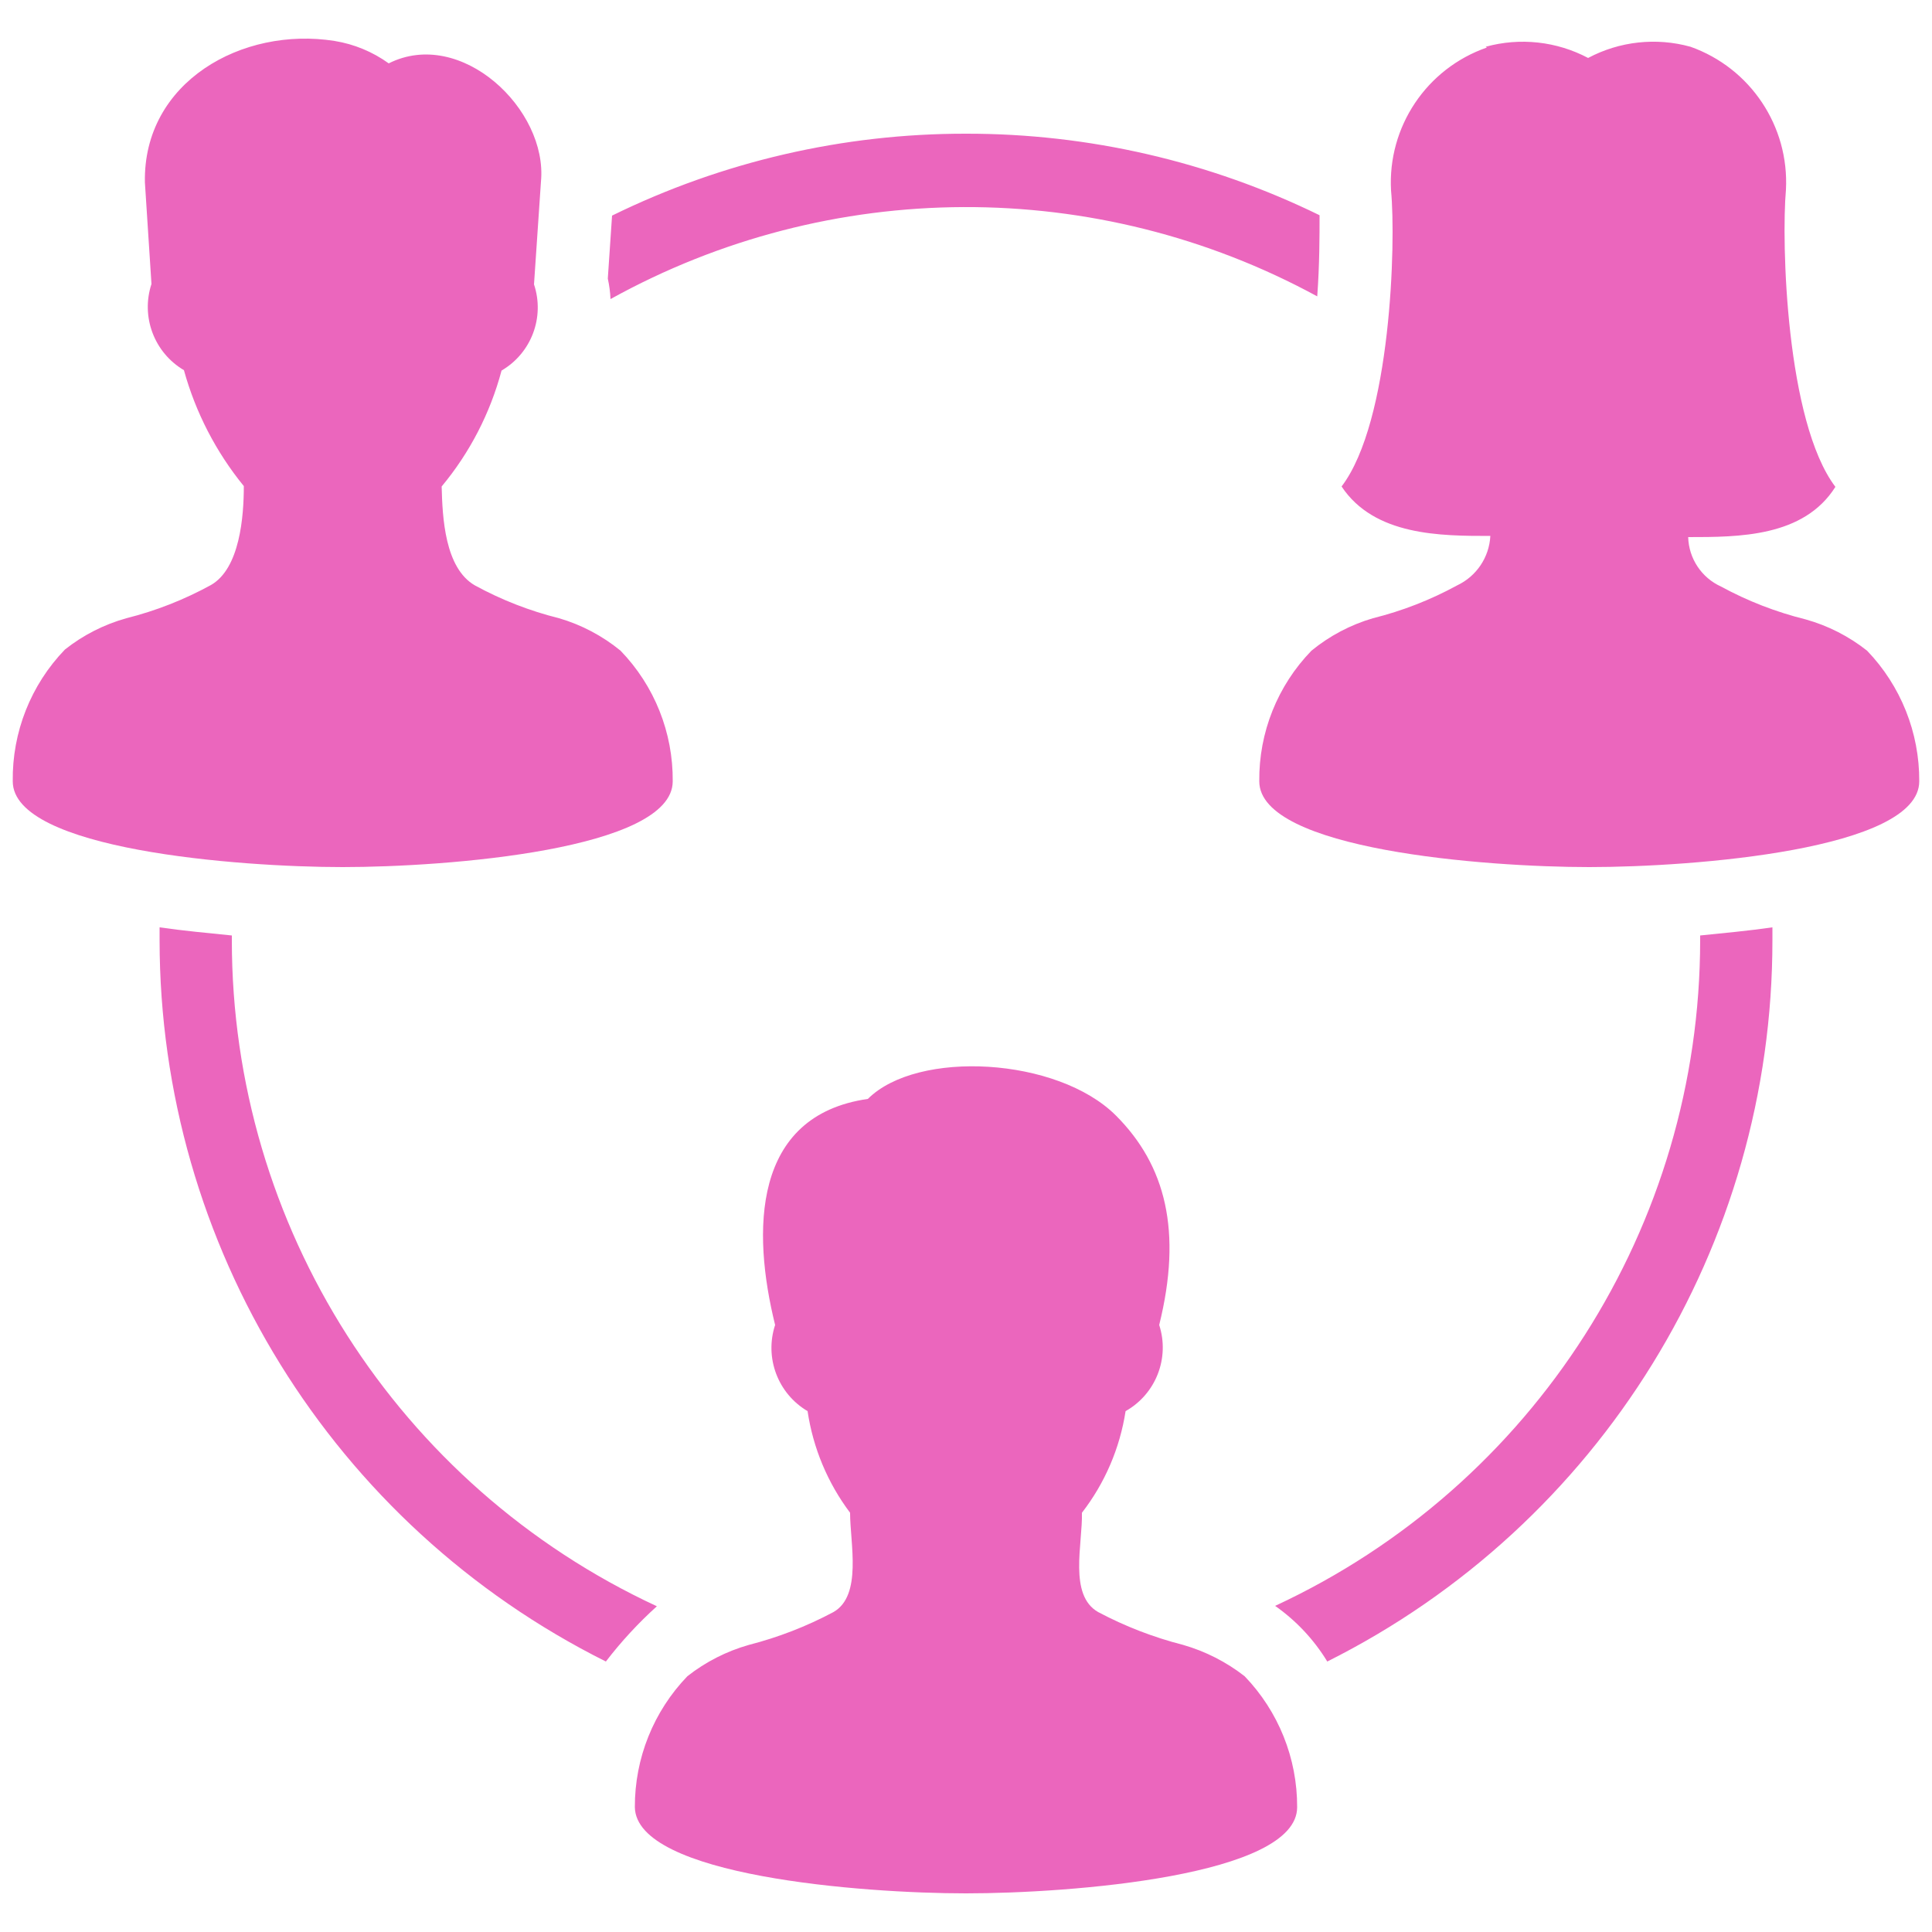
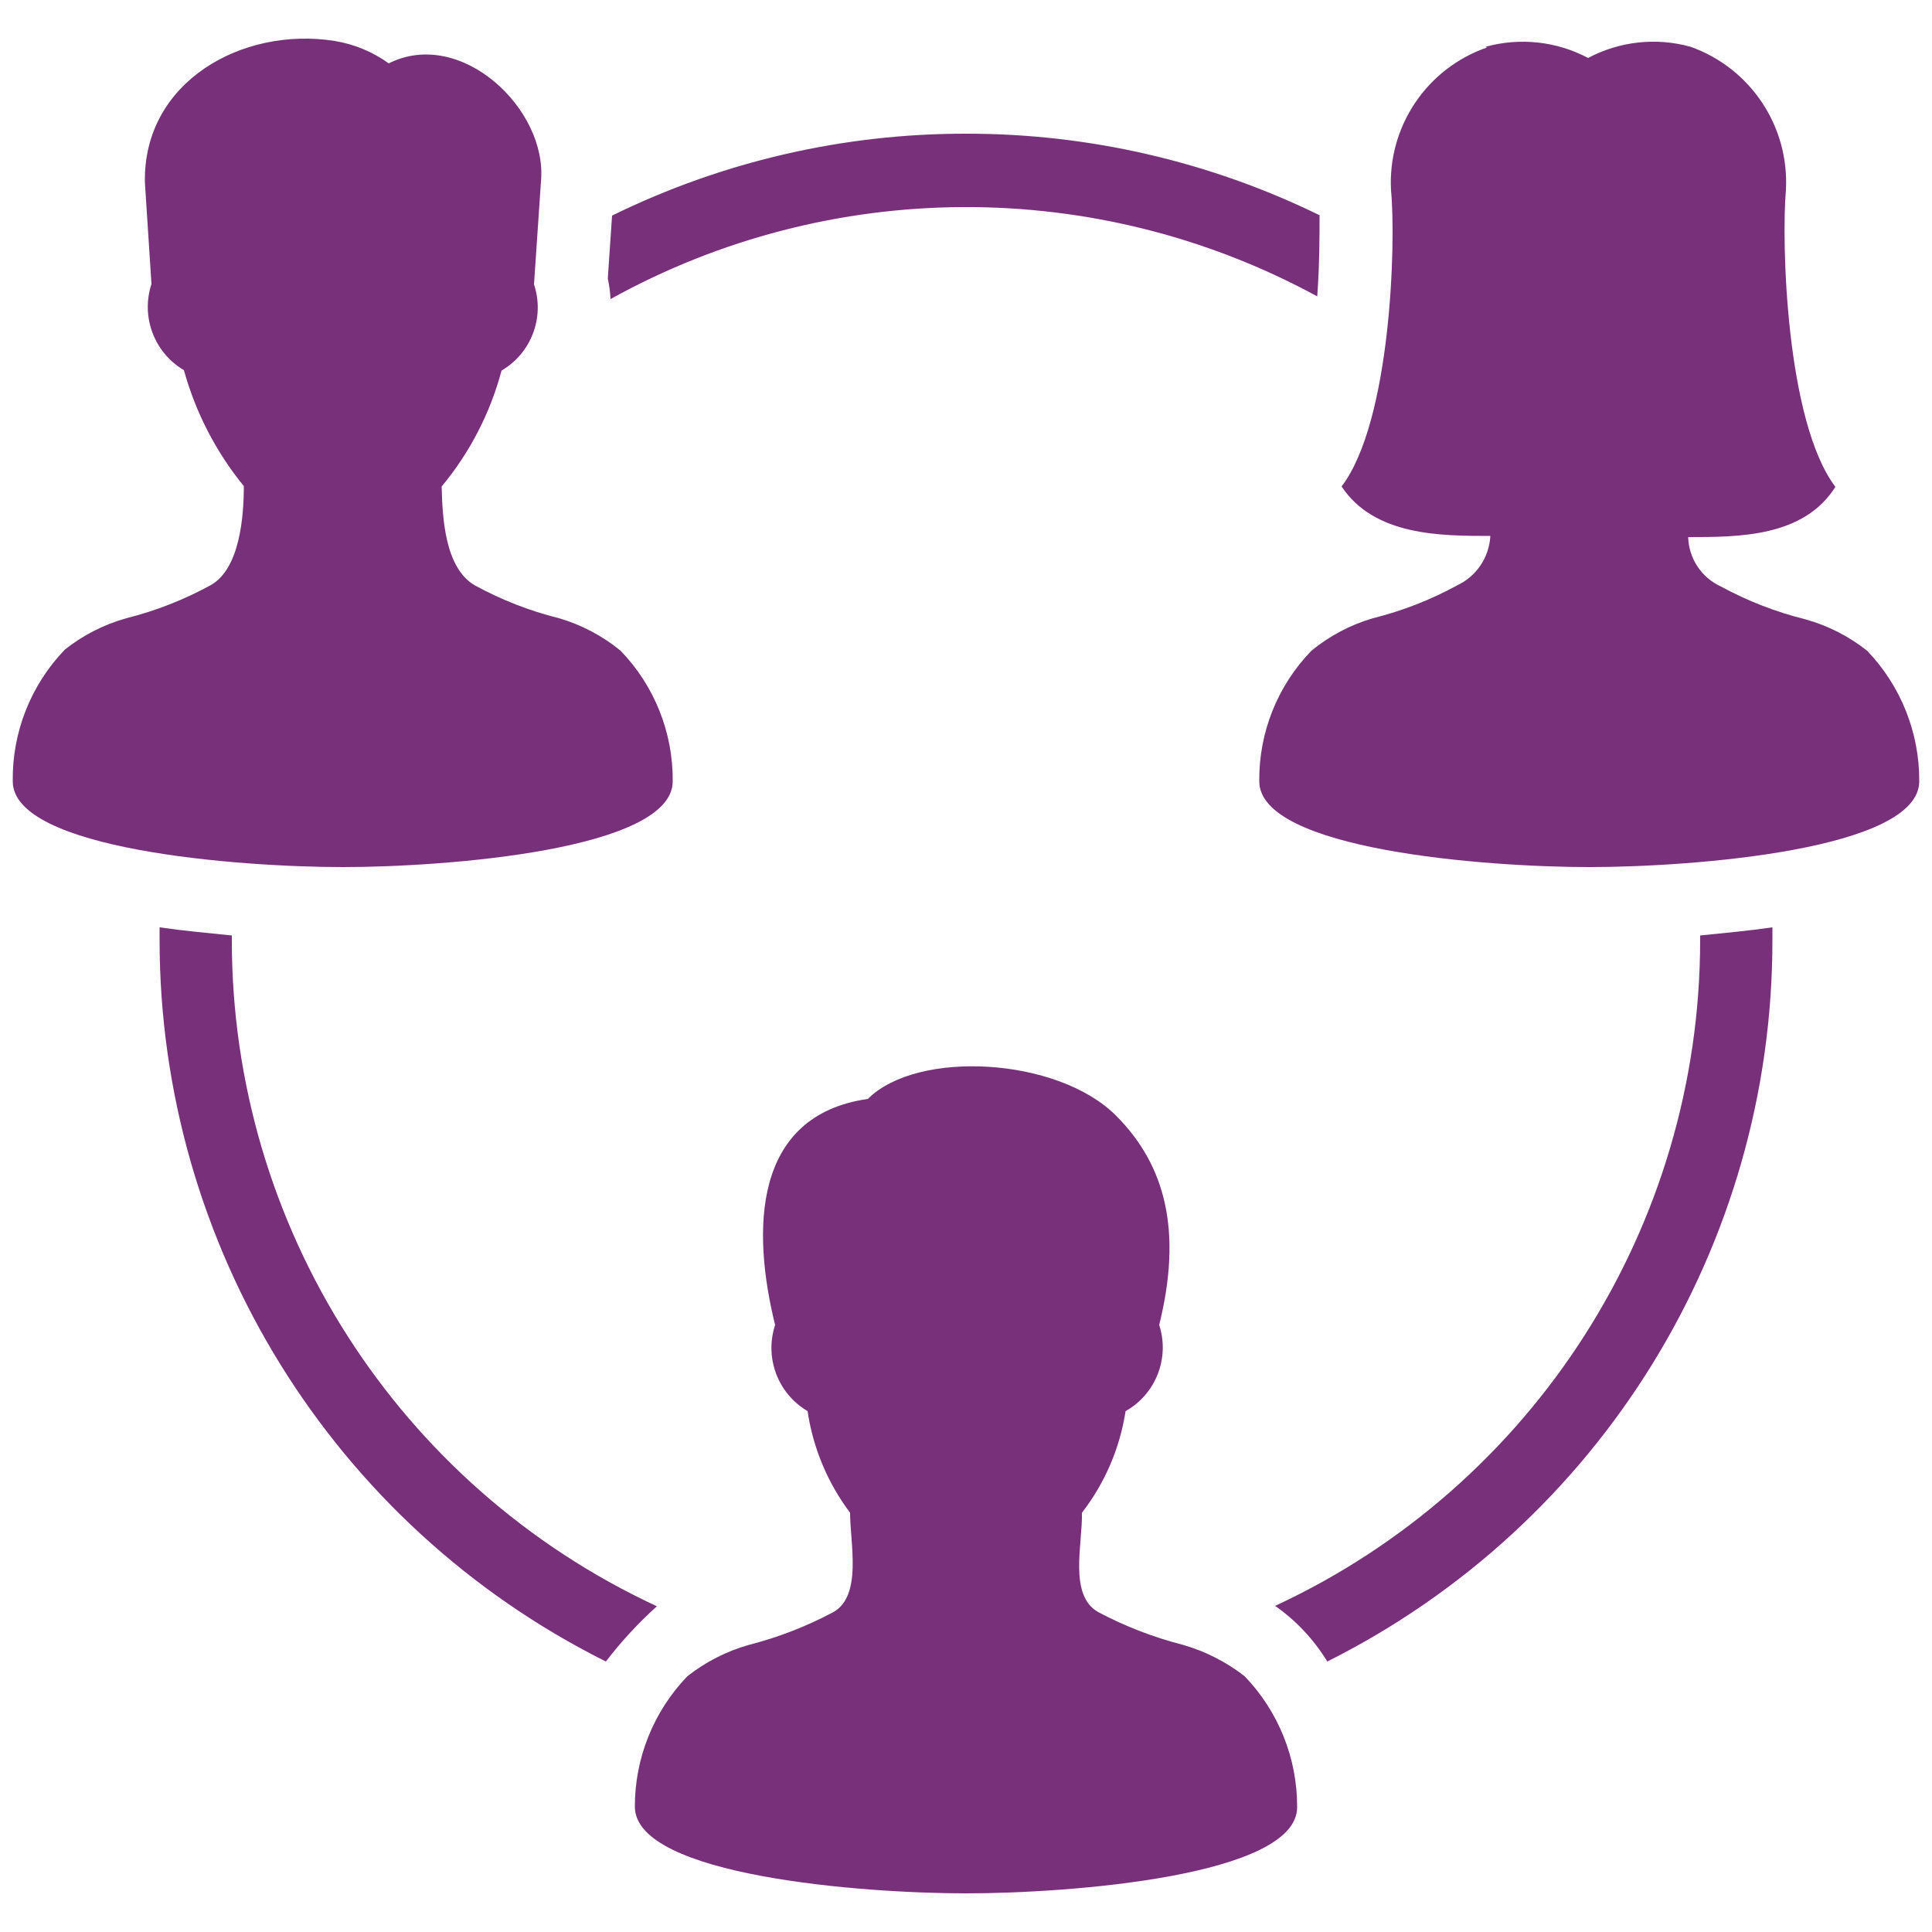
- <svg xmlns="http://www.w3.org/2000/svg" id="Layer_1" data-name="Layer 1" viewBox="0 0 50 50">
-   <path id="curve28" d="M25,3.46a20.78,20.78,0,0,1,9.15,2.11c0,.53,0,1.28-.06,2.1a19,19,0,0,0-18.29.07,3.07,3.07,0,0,0-.07-.53l.11-1.63A20.73,20.73,0,0,1,25,3.46ZM45.87,24v.33A20.86,20.86,0,0,1,34.35,43,4.83,4.83,0,0,0,33,41.56,19,19,0,0,0,44,24.33v-.12C44.59,24.15,45.24,24.09,45.87,24ZM6,24.21v.12a19,19,0,0,0,11,17.24A10.74,10.74,0,0,0,15.68,43,20.88,20.88,0,0,1,4.13,24.33V24C4.76,24.09,5.41,24.15,6,24.21Zm32.45-23a3.61,3.61,0,0,1,2.65.29,3.6,3.6,0,0,1,2.65-.29,3.72,3.72,0,0,1,2.47,3.7c-.12,1.35,0,6,1.28,7.69C46.68,13.9,45,13.9,43.69,13.9a1.45,1.45,0,0,0,.85,1.28,9.22,9.22,0,0,0,2.19.85,4.52,4.52,0,0,1,1.59.81,4.84,4.84,0,0,1,1.35,3.38c0,1.77-5.85,2.22-8.54,2.22s-8.54-.45-8.54-2.22a4.78,4.78,0,0,1,1.35-3.38A4.52,4.52,0,0,1,35.53,16a9.14,9.14,0,0,0,2.18-.85,1.5,1.5,0,0,0,.86-1.28c-1.28,0-3,0-3.85-1.28C36,10.91,36.13,6.28,36,4.93A3.7,3.7,0,0,1,38.48,1.23ZM3.75,4.72l.17,2.63a1.9,1.9,0,0,0,.84,2.23,8.2,8.2,0,0,0,1.55,3c0,.78-.1,2.13-.85,2.56A9.22,9.22,0,0,1,3.27,16a4.52,4.52,0,0,0-1.59.81A4.82,4.82,0,0,0,.33,20.22c0,1.77,5.85,2.22,8.54,2.22s8.54-.45,8.54-2.22a4.8,4.8,0,0,0-1.35-3.38A4.52,4.52,0,0,0,14.47,16a9.14,9.14,0,0,1-2.18-.85c-.78-.45-.84-1.76-.86-2.56a7.84,7.84,0,0,0,1.55-3,1.89,1.89,0,0,0,.84-2.23L14,4.7c.18-1.87-2.07-4-3.94-3.06a3.29,3.29,0,0,0-1.4-.58C6.27.68,3.7,2.12,3.75,4.72ZM25,49c2.7,0,8.57-.45,8.57-2.23a4.86,4.86,0,0,0-1.36-3.39,4.7,4.7,0,0,0-1.59-.81,9.93,9.93,0,0,1-2.2-.85c-.77-.44-.4-1.76-.42-2.57a5.71,5.71,0,0,0,1.13-2.63A1.89,1.89,0,0,0,30,34.29c.6-2.42.17-4.13-1.12-5.42-1.51-1.51-5.14-1.71-6.42-.43-3,.43-3,3.43-2.4,5.85a1.9,1.9,0,0,0,.84,2.23A5.79,5.79,0,0,0,22,39.15c0,.79.32,2.14-.43,2.57a9.85,9.85,0,0,1-2.19.85,4.61,4.61,0,0,0-1.59.81,4.86,4.86,0,0,0-1.36,3.39C16.46,48.55,22.32,49,25,49Z" fill="#eb66bd" />
+ <svg xmlns="http://www.w3.org/2000/svg" id="classbiz" viewBox="0 0 50 50">
+   <path id="curve28" d="M25,3.46a20.78,20.78,0,0,1,9.15,2.11c0,.53,0,1.28-.06,2.1a19,19,0,0,0-18.29.07,3.07,3.07,0,0,0-.07-.53l.11-1.63A20.73,20.73,0,0,1,25,3.46ZM45.87,24v.33A20.86,20.86,0,0,1,34.35,43,4.83,4.83,0,0,0,33,41.56,19,19,0,0,0,44,24.33v-.12C44.59,24.15,45.24,24.09,45.87,24ZM6,24.21v.12a19,19,0,0,0,11,17.24A10.74,10.74,0,0,0,15.68,43,20.88,20.88,0,0,1,4.13,24.33V24C4.76,24.09,5.41,24.15,6,24.21Zm32.45-23a3.61,3.61,0,0,1,2.65.29,3.6,3.6,0,0,1,2.65-.29,3.72,3.72,0,0,1,2.47,3.7c-.12,1.35,0,6,1.28,7.69C46.68,13.9,45,13.9,43.69,13.9a1.45,1.45,0,0,0,.85,1.28,9.22,9.22,0,0,0,2.19.85,4.52,4.52,0,0,1,1.59.81,4.84,4.84,0,0,1,1.35,3.38c0,1.77-5.85,2.22-8.54,2.22s-8.54-.45-8.54-2.22a4.78,4.78,0,0,1,1.35-3.38A4.52,4.52,0,0,1,35.53,16a9.14,9.14,0,0,0,2.18-.85,1.5,1.5,0,0,0,.86-1.28c-1.28,0-3,0-3.85-1.28C36,10.91,36.13,6.28,36,4.93A3.7,3.7,0,0,1,38.48,1.23ZM3.75,4.72l.17,2.63a1.9,1.9,0,0,0,.84,2.23,8.2,8.2,0,0,0,1.55,3c0,.78-.1,2.13-.85,2.56A9.22,9.22,0,0,1,3.27,16a4.52,4.52,0,0,0-1.59.81A4.82,4.82,0,0,0,.33,20.22c0,1.77,5.85,2.22,8.54,2.22s8.54-.45,8.54-2.22a4.8,4.8,0,0,0-1.35-3.38A4.52,4.52,0,0,0,14.47,16a9.14,9.14,0,0,1-2.18-.85c-.78-.45-.84-1.76-.86-2.56a7.84,7.84,0,0,0,1.55-3,1.89,1.89,0,0,0,.84-2.23L14,4.7c.18-1.87-2.07-4-3.94-3.06a3.29,3.29,0,0,0-1.4-.58C6.27.68,3.7,2.12,3.75,4.72ZM25,49c2.7,0,8.57-.45,8.57-2.23a4.86,4.86,0,0,0-1.36-3.39,4.7,4.7,0,0,0-1.59-.81,9.93,9.93,0,0,1-2.2-.85c-.77-.44-.4-1.76-.42-2.57a5.71,5.71,0,0,0,1.13-2.63A1.89,1.89,0,0,0,30,34.29c.6-2.42.17-4.13-1.12-5.42-1.51-1.51-5.14-1.71-6.42-.43-3,.43-3,3.43-2.4,5.85a1.9,1.9,0,0,0,.84,2.23A5.79,5.79,0,0,0,22,39.15c0,.79.32,2.14-.43,2.57a9.85,9.85,0,0,1-2.19.85,4.61,4.61,0,0,0-1.59.81,4.86,4.86,0,0,0-1.36,3.39C16.46,48.55,22.32,49,25,49Z" fill="#773079" />
</svg>
